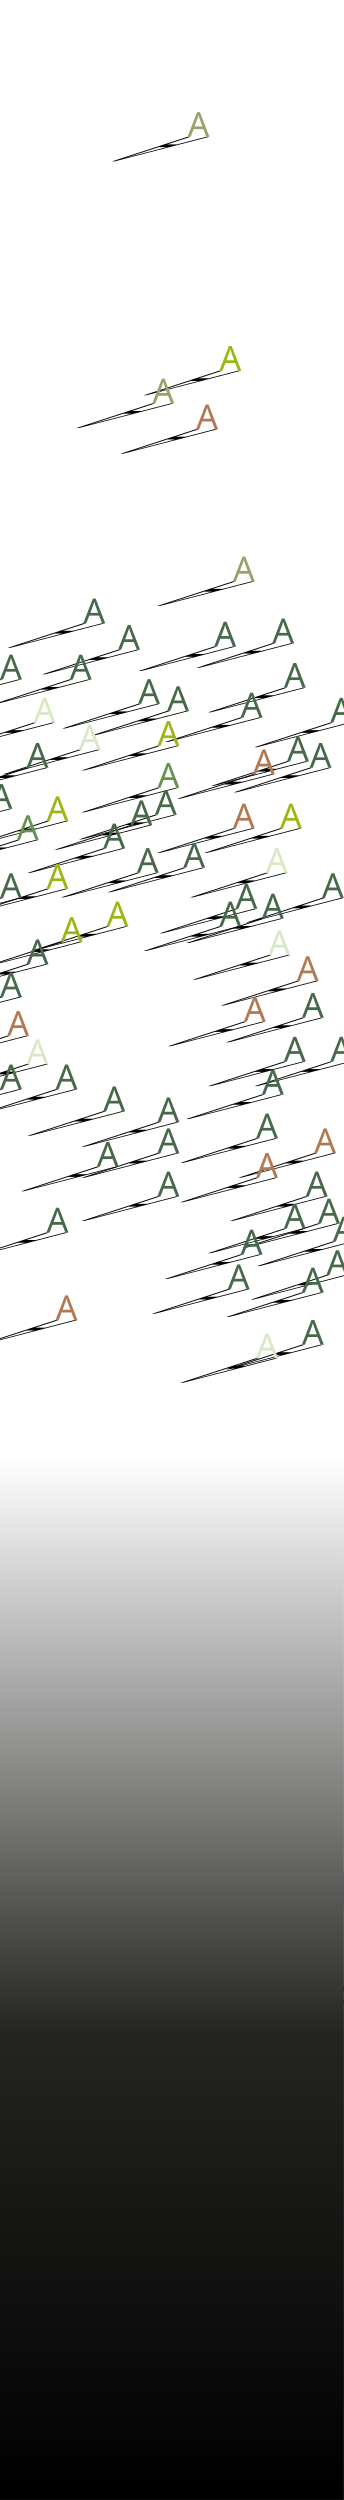
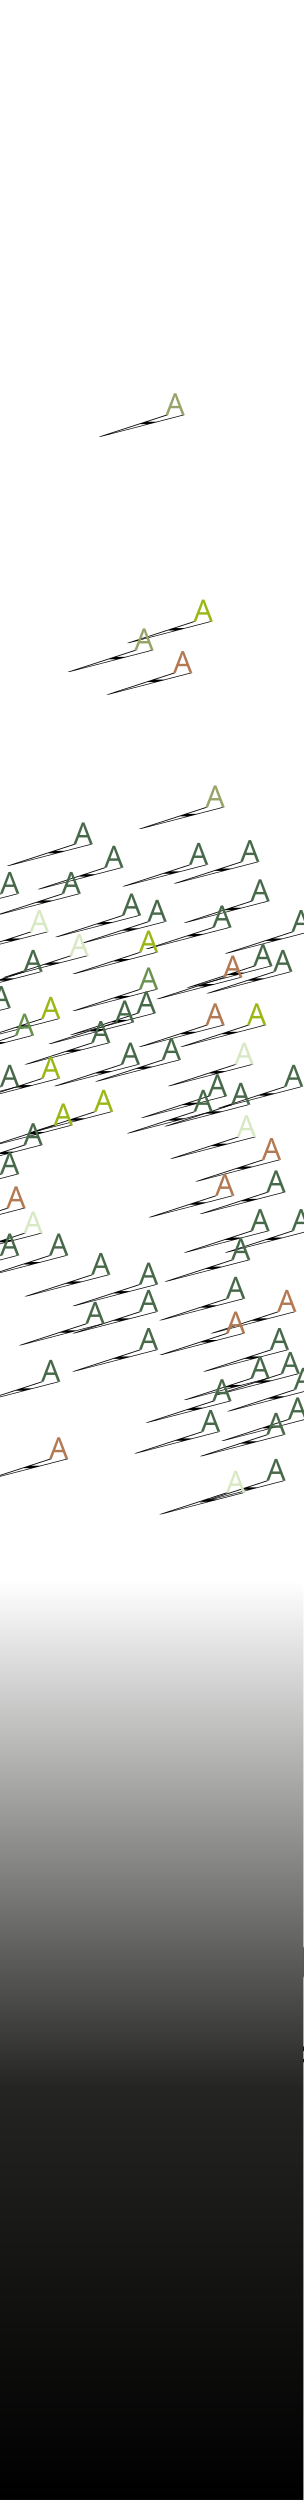
- <svg xmlns="http://www.w3.org/2000/svg" version="1.1" id="MAMAN" x="0px" y="0px" viewBox="0 0 800 5815.2" style="enable-background:new 0 0 800 5815.2;" xml:space="preserve">
+ <svg xmlns="http://www.w3.org/2000/svg" version="1.1" id="MAMAN" x="0px" y="0px" viewBox="0 0 800 6591.2" style="enable-background:new 0 0 800 6591.2;" xml:space="preserve">
  <style type="text/css">
	.st0{font-family:'Menlo-Regular';}
	.st1{font-size:1251.907px;}
	.st2{fill:#555760;}
	.st3{font-size:345.878px;}
	.st4{fill:#8288A0;}
	.st5{fill:#A8A8A8;}
	.st6{font-size:288.444px;}
	.st7{fill:#97A469;}
	.st8{font-size:80px;}
	.st9{fill:#99B815;}
	.st10{fill:#B27953;}
- 	.st11{fill:#D8E8C3;}
- 	.st12{fill:#68934F;}
- 	.st13{fill:#476949;}
- 	.st14{fill:url(#XMLID_2_);}
+ 	.st11{fill:#476949;}
+ 	.st12{fill:#D8E8C3;}
+ 	.st13{fill:#68934F;}
+ 	.st14{fill:url(#mooordor_1_);}
</style>
  <g id="MONTAGNES_OMBRE_GAUCHE">
-     <text id="OMG_5_" transform="matrix(0.2774 0 0.9608 -0.2774 399.9716 4318.877)" class="st0 st1">M</text>
-     <text id="OMG_2_" transform="matrix(0.2774 0 0.9608 -0.2774 183.1586 4266.902)" class="st0 st1">M</text>
-     <text id="OMG_4_" transform="matrix(0.2774 0 0.9608 -0.2774 61.6643 4722.94)" class="st0 st1">M</text>
-     <text id="OMG_3_" transform="matrix(0.2774 0 0.9608 -0.2774 -72.0933 4401.916)" class="st0 st1">M</text>
-     <text id="OMG_1_" transform="matrix(0.2774 0 0.9608 -0.2774 498.1413 4518.912)" class="st0 st1">M</text>
-     <text id="OMG" transform="matrix(0.2774 0 0.9608 -0.2774 720.1309 4602.936)" class="st0 st1">M</text>
+     <text id="OMG1" transform="matrix(0.2774 0 0.9608 -0.2774 183.1586 5042.902)" class="st0 st1">M</text>
+     <text id="OMG2" transform="matrix(0.2774 0 0.9608 -0.2774 399.9716 5094.877)" class="st0 st1">M</text>
+     <text id="OMG3" transform="matrix(0.2774 0 0.9608 -0.2774 -72.0933 5177.916)" class="st0 st1">M</text>
+     <text id="OMG4" transform="matrix(0.2774 0 0.9608 -0.2774 498.1413 5294.912)" class="st0 st1">M</text>
+     <text id="OMG5" transform="matrix(0.2774 0 0.9608 -0.2774 720.1309 5378.936)" class="st0 st1">M</text>
+     <text id="OMG6" transform="matrix(0.2774 0 0.9608 -0.2774 61.6643 5498.94)" class="st0 st1">M</text>
  </g>
  <g id="MONTAGNES_TOUTES">
-     <text id="XMLID_158_" transform="matrix(1 0 0 1 61.6926 4722.942)" class="st2 st0 st3">M</text>
-     <text id="XMLID_134_" transform="matrix(1 0 0 1 399.9998 4318.88)" class="st4 st0 st3">M</text>
-     <text id="XMLID_170_" transform="matrix(1 0 0 1 183.1869 4266.905)" class="st2 st0 st3">M</text>
-     <text id="XMLID_143_" transform="matrix(1 0 0 1 -72.065 4401.918)" class="st5 st0 st3">M</text>
-     <text id="XMLID_164_" transform="matrix(1 0 0 1 720.1592 4602.939)" class="st2 st0 st3">M</text>
-     <text id="XMLID_149_" transform="matrix(1 0 0 1 498.1696 4518.915)" class="st5 st0 st3">M</text>
+     <text id="M1_1_" transform="matrix(1 0 0 1 183.1869 5042.905)" class="st2 st0 st3">M</text>
+     <text id="M2" transform="matrix(1 0 0 1 399.9998 5094.88)" class="st4 st0 st3">M</text>
+     <text id="M3" transform="matrix(1 0 0 1 -72.065 5177.918)" class="st5 st0 st3">M</text>
+     <text id="M4" transform="matrix(1 0 0 1 498.1696 5294.915)" class="st5 st0 st3">M</text>
+     <text id="M5" transform="matrix(1 0 0 1 720.1592 5378.939)" class="st2 st0 st3">M</text>
+     <text id="M6" transform="matrix(1 0 0 1 61.6926 5498.942)" class="st2 st0 st3">M</text>
  </g>
  <g id="ARBRES_OMBRE_GAUCHE">
-     <text id="Gauche_1_" transform="matrix(0.2774 0 0.9608 -0.2774 436.1614 318.1234)" class="st0 st6">A</text>
-     <text id="Gauche_2_" transform="matrix(0.2774 0 0.9608 -0.2774 510.1614 862.1234)" class="st0 st6">A</text>
-     <text id="Gauche_3_" transform="matrix(0.2774 0 0.9608 -0.2774 354.1614 938.1234)" class="st0 st6">A</text>
-     <text id="Gauche_4_" transform="matrix(0.2774 0 0.9608 -0.2774 456.1613 998.1234)" class="st0 st6">A</text>
-     <text id="Gauche_6_" transform="matrix(0.2774 0 0.9608 -0.2774 193.6687 1449.621)" class="st0 st6">A</text>
-     <text id="Gauche_7_" transform="matrix(0.2774 0 0.9608 -0.2774 274.6646 1511.118)" class="st0 st6">A</text>
-     <text id="Gauche_8_" transform="matrix(0.2774 0 0.9608 -0.2774 162.1703 1580.115)" class="st0 st6">A</text>
-     <text id="Gauche_9_" transform="matrix(0.2774 0 0.9608 -0.2774 321.1623 1637.112)" class="st0 st6">A</text>
-     <text id="Gauche_10_" transform="matrix(0.2774 0 0.9608 -0.2774 498.1535 1503.619)" class="st0 st6">A</text>
-     <text id="Gauche_11_" transform="matrix(0.2774 0 0.9608 -0.2774 541.6513 1352.126)" class="st0 st6">A</text>
-     <text id="Gauche_12_" transform="matrix(0.2774 0 0.9608 -0.2774 559.6504 1668.61)" class="st0 st6">A</text>
-     <text id="Gauche_13_" transform="matrix(0.2774 0 0.9608 -0.2774 660.1454 1599.614)" class="st0 st6">A</text>
-     <text id="Gauche_14_" transform="matrix(0.2774 0 0.9608 -0.2774 633.1467 1496.119)" class="st0 st6">A</text>
-     <text id="Gauche_15_" transform="matrix(0.2774 0 0.9608 -0.2774 388.6589 1653.611)" class="st0 st6">A</text>
-     <text id="Gauche_16_" transform="matrix(0.2774 0 0.9608 -0.2774 78.1745 1680.61)" class="st0 st6">A</text>
-     <text id="Gauche_17_" transform="matrix(0.2774 0 0.9608 -0.2774 -1.632369e-02 1580.115)" class="st0 st6">A</text>
-     <text id="Gauche_18_" transform="matrix(0.2774 0 0.9608 -0.2774 588.1497 1800.619)" class="st0 st6">A</text>
-     <text id="Gauche_19_" transform="matrix(0.2774 0 0.9608 -0.2774 366.1608 1734.622)" class="st0 st6">A</text>
-     <text id="Gauche_20_" transform="matrix(0.2774 0 0.9608 -0.2774 768.1407 1680.61)" class="st0 st6">A</text>
-     <text id="Gauche_21_" transform="matrix(0.2774 0 0.9608 -0.2774 720.1431 1785.62)" class="st0 st6">A</text>
-     <text id="Gauche_22_" transform="matrix(0.2774 0 0.9608 -0.2774 667.6458 1770.62)" class="st0 st6">A</text>
-     <text id="Gauche_23_" transform="matrix(0.2774 0 0.9608 -0.2774 183.1707 1743.63)" class="st0 st6">A</text>
-     <text id="Gauche_24_" transform="matrix(0.2774 0 0.9608 -0.2774 61.6768 1785.62)" class="st0 st6">A</text>
-     <text id="Gauche_25_" transform="matrix(0.2774 0 0.9608 -0.2774 366.1606 1832.118)" class="st0 st6">A</text>
-     <text id="Gauche_26_" transform="matrix(0.2774 0 0.9608 -0.2774 303.1614 1919.123)" class="st0 st6">A</text>
-     <text id="Gauche_27_" transform="matrix(0.2774 0 0.9608 -0.2774 360.1614 1895.123)" class="st0 st6">A</text>
-     <text id="Gauche_29_" transform="matrix(0.2774 0 0.9608 -0.2774 240.1614 1973.123)" class="st0 st6">A</text>
-     <text id="Gauche_30_" transform="matrix(0.2774 0 0.9608 -0.2774 651.1532 1926.624)" class="st0 st6">A</text>
-     <text id="Gauche_33_" transform="matrix(0.2774 0 0.9608 -0.2774 39.1592 1953.624)" class="st0 st6">A</text>
-     <text id="Gauche_36_" transform="matrix(0.2774 0 0.9608 -0.2774 541.6512 1926.624)" class="st0 st6">A</text>
-     <text id="Gauche_28_" transform="matrix(0.2774 0 0.9608 -0.2774 426.1614 2018.123)" class="st0 st6">A</text>
-     <text id="Gauche_31_" transform="matrix(0.2774 0 0.9608 -0.2774 318.1614 2030.123)" class="st0 st6">A</text>
-     <text id="Gauche_32_" transform="matrix(0.2774 0 0.9608 -0.2774 -1.647627e-02 2088.622)" class="st0 st6">A</text>
-     <text id="Gauche_34_" transform="matrix(0.2774 0 0.9608 -0.2774 510.1614 2154.619)" class="st0 st6">A</text>
-     <text id="Gauche_35_" transform="matrix(0.2774 0 0.9608 -0.2774 618.1542 2030.123)" class="st0 st6">A</text>
-     <text id="Gauche_37_" transform="matrix(0.2774 0 0.9608 -0.2774 141.162 2190.615)" class="st0 st6">A</text>
-     <text id="Gauche_38_" transform="matrix(0.2774 0 0.9608 -0.2774 624.1539 2221.619)" class="st0 st6">A</text>
-     <text id="Gauche_39_" transform="matrix(0.2774 0 0.9608 -0.2774 690.1506 2281.616)" class="st0 st6">A</text>
-     <text id="Gauche_40_" transform="matrix(0.2774 0 0.9608 -0.2774 702.15 2367.112)" class="st0 st6">A</text>
-     <text id="Gauche_41_" transform="matrix(0.2774 0 0.9608 -0.2774 660.1453 2469.107)" class="st0 st6">A</text>
-     <text id="Gauche_42_" transform="matrix(0.2774 0 0.9608 -0.2774 609.1543 2545.603)" class="st0 st6">A</text>
-     <text id="Gauche_43_" transform="matrix(0.2774 0 0.9608 -0.2774 240.1609 2584.61)" class="st0 st6">A</text>
-     <text id="Gauche_44_" transform="matrix(0.2774 0 0.9608 -0.2774 61.6767 2242.627)" class="st0 st6">A</text>
-     <text id="Gauche_45_" transform="matrix(0.2774 0 0.9608 -0.2774 -1.665938e-02 2319.123)" class="st0 st6">A</text>
-     <text id="Gauche_46_" transform="matrix(0.2774 0 0.9608 -0.2774 16.6839 2409.119)" class="st0 st6">A</text>
-     <text id="Gauche_47_" transform="matrix(0.2774 0 0.9608 -0.2774 61.6765 2475.115)" class="st0 st6">A</text>
-     <text id="Gauche_48_" transform="matrix(0.2774 0 0.9608 -0.2774 129.1783 2533.612)" class="st0 st6">A</text>
-     <text id="Gauche_49_" transform="matrix(0.2774 0 0.9608 -0.2774 247.6724 2154.619)" class="st0 st6">A</text>
-     <text id="Gauche_50_" transform="matrix(0.2774 0 0.9608 -0.2774 609.1544 2136.132)" class="st0 st6">A</text>
-     <text id="Gauche_51_" transform="matrix(0.2774 0 0.9608 -0.2774 108.1794 2067.136)" class="st0 st6">A</text>
-     <text id="Gauche_52_" transform="matrix(0.2774 0 0.9608 -0.2774 108.1793 1909.624)" class="st0 st6">A</text>
-     <text id="Gauche_53_" transform="matrix(0.2774 0 0.9608 -0.2774 366.1607 2610.109)" class="st0 st6">A</text>
-     <text id="Gauche_54_" transform="matrix(0.2774 0 0.9608 -0.2774 547.6508 2113.634)" class="st0 st6">A</text>
-     <text id="Gauche_55_" transform="matrix(0.2774 0 0.9608 -0.2774 -1.635420e-02 2533.612)" class="st0 st6">A</text>
-     <text id="Gauche_56_" transform="matrix(0.2774 0 0.9608 -0.2774 567.1581 2376.12)" class="st0 st6">A</text>
-     <text id="Gauche_57_" transform="matrix(0.2774 0 0.9608 -0.2774 768.1405 2469.106)" class="st0 st6">A</text>
-     <text id="Gauche_58_" transform="matrix(0.2774 0 0.9608 -0.2774 748.65 2088.622)" class="st0 st6">A</text>
-     <text id="Gauche_59_" transform="matrix(0.2774 0 0.9608 -0.2774 -22.3127 1881.124)" class="st0 st6">A</text>
-     <text id="Gauche_60_" transform="matrix(0.2774 0 0.9608 -0.2774 595.6525 2739.122)" class="st0 st6">A</text>
-     <text id="Gauche_61_" transform="matrix(0.2774 0 0.9608 -0.2774 225.171 2713.623)" class="st0 st6">A</text>
-     <text id="Gauche_62_" transform="matrix(0.2774 0 0.9608 -0.2774 108.1791 2866.615)" class="st0 st6">A</text>
-     <text id="Gauche_63_" transform="matrix(0.2774 0 0.9608 -0.2774 595.6524 2647.626)" class="st0 st6">A</text>
-     <text id="Gauche_64_" transform="matrix(0.2774 0 0.9608 -0.2774 366.1607 2682.125)" class="st0 st6">A</text>
-     <text id="Gauche_65_" transform="matrix(0.2774 0 0.9608 -0.2774 559.6502 2917.613)" class="st0 st6">A</text>
-     <text id="Gauche_66_" transform="matrix(0.2774 0 0.9608 -0.2774 366.1607 2782.624)" class="st0 st6">A</text>
-     <text id="Gauche_67_" transform="matrix(0.2774 0 0.9608 -0.2774 711.1491 2782.624)" class="st0 st6">A</text>
-     <text id="Gauche_68_" transform="matrix(0.2774 0 0.9608 -0.2774 774.1459 2887.619)" class="st0 st6">A</text>
-     <text id="Gauche_69_" transform="matrix(0.2774 0 0.9608 -0.2774 730.6481 2682.124)" class="st0 st6">A</text>
-     <text id="Gauche_70_" transform="matrix(0.2774 0 0.9608 -0.2774 702.1498 3006.113)" class="st0 st6">A</text>
-     <text id="Gauche_71_" transform="matrix(0.2774 0 0.9608 -0.2774 660.1451 2857.621)" class="st0 st6">A</text>
-     <text id="Gauche_72_" transform="matrix(0.2774 0 0.9608 -0.2774 739.6476 2845.621)" class="st0 st6">A</text>
-     <text id="Gauche_73_" transform="matrix(0.2774 0 0.9608 -0.2774 759.1467 2965.615)" class="st0 st6">A</text>
-     <text id="Gauche_74_" transform="matrix(0.2774 0 0.9608 -0.2774 529.6517 2998.613)" class="st0 st6">A</text>
-     <text id="Gauche_75_" transform="matrix(0.2774 0 0.9608 -0.2774 595.6524 3159.109)" class="st0 st6">A</text>
-     <text id="Gauche_76_" transform="matrix(0.2774 0 0.9608 -0.2774 702.1499 3127.61)" class="st0 st6">A</text>
-     <text id="Gauche_77_" transform="matrix(0.2774 0 0.9608 -0.2774 129.1783 3070.615)" class="st0 st6">A</text>
+     <text id="G1" transform="matrix(0.2774 0 0.9608 -0.2774 436.1614 1094.123)" class="st0 st6">A</text>
+     <text id="G2" transform="matrix(0.2774 0 0.9608 -0.2774 510.1614 1638.123)" class="st0 st6">A</text>
+     <text id="G3" transform="matrix(0.2774 0 0.9608 -0.2774 354.1614 1714.123)" class="st0 st6">A</text>
+     <text id="G4" transform="matrix(0.2774 0 0.9608 -0.2774 456.1613 1774.123)" class="st0 st6">A</text>
+     <text id="G5" transform="matrix(0.2774 0 0.9608 -0.2774 541.6513 2128.126)" class="st0 st6">A</text>
+     <text id="G6" transform="matrix(0.2774 0 0.9608 -0.2774 193.6687 2225.621)" class="st0 st6">A</text>
+     <text id="G7" transform="matrix(0.2774 0 0.9608 -0.2774 633.1467 2272.119)" class="st0 st6">A</text>
+     <text id="G8" transform="matrix(0.2774 0 0.9608 -0.2774 498.1535 2279.618)" class="st0 st6">A</text>
+     <text id="G9" transform="matrix(0.2774 0 0.9608 -0.2774 274.6646 2287.118)" class="st0 st6">A</text>
+     <text id="G10" transform="matrix(0.2774 0 0.9608 -0.2774 162.1703 2356.115)" class="st0 st6">A</text>
+     <text id="G11" transform="matrix(0.2774 0 0.9608 -0.2774 -1.632369e-02 2356.115)" class="st0 st6">A</text>
+     <text id="G12" transform="matrix(0.2774 0 0.9608 -0.2774 660.1454 2375.614)" class="st0 st6">A</text>
+     <text id="G13" transform="matrix(0.2774 0 0.9608 -0.2774 321.1623 2413.112)" class="st0 st6">A</text>
+     <text id="G14" transform="matrix(0.2774 0 0.9608 -0.2774 388.6589 2429.611)" class="st0 st6">A</text>
+     <text id="G15" transform="matrix(0.2774 0 0.9608 -0.2774 559.6504 2444.61)" class="st0 st6">A</text>
+     <text id="G16" transform="matrix(0.2774 0 0.9608 -0.2774 78.1745 2456.61)" class="st0 st6">A</text>
+     <text id="G17" transform="matrix(0.2774 0 0.9608 -0.2774 768.1407 2456.61)" class="st0 st6">A</text>
+     <text id="G18" transform="matrix(0.2774 0 0.9608 -0.2774 366.1608 2510.622)" class="st0 st6">A</text>
+     <text id="G19" transform="matrix(0.2774 0 0.9608 -0.2774 183.1707 2519.63)" class="st0 st6">A</text>
+     <text id="G20" transform="matrix(0.2774 0 0.9608 -0.2774 667.6458 2546.62)" class="st0 st6">A</text>
+     <text id="G21" transform="matrix(0.2774 0 0.9608 -0.2774 61.6768 2561.62)" class="st0 st6">A</text>
+     <text id="G22" transform="matrix(0.2774 0 0.9608 -0.2774 720.1431 2561.62)" class="st0 st6">A</text>
+     <text id="G23" transform="matrix(0.2774 0 0.9608 -0.2774 588.1497 2576.619)" class="st0 st6">A</text>
+     <text id="G24" transform="matrix(0.2774 0 0.9608 -0.2774 366.1606 2608.118)" class="st0 st6">A</text>
+     <text id="G25" transform="matrix(0.2774 0 0.9608 -0.2774 -22.3127 2657.124)" class="st0 st6">A</text>
+     <text id="G26" transform="matrix(0.2774 0 0.9608 -0.2774 108.1793 2685.624)" class="st0 st6">A</text>
+     <text id="G27" transform="matrix(0.2774 0 0.9608 -0.2774 360.1614 2671.123)" class="st0 st6">A</text>
+     <text id="G28" transform="matrix(0.2774 0 0.9608 -0.2774 303.1614 2695.123)" class="st0 st6">A</text>
+     <text id="G29" transform="matrix(0.2774 0 0.9608 -0.2774 541.6512 2702.624)" class="st0 st6">A</text>
+     <text id="G30" transform="matrix(0.2774 0 0.9608 -0.2774 651.1532 2702.624)" class="st0 st6">A</text>
+     <text id="G31" transform="matrix(0.2774 0 0.9608 -0.2774 39.1592 2729.624)" class="st0 st6">A</text>
+     <text id="G32" transform="matrix(0.2774 0 0.9608 -0.2774 240.1614 2749.123)" class="st0 st6">A</text>
+     <text id="G33" transform="matrix(0.2774 0 0.9608 -0.2774 426.1614 2794.123)" class="st0 st6">A</text>
+     <text id="G34" transform="matrix(0.2774 0 0.9608 -0.2774 318.1614 2806.123)" class="st0 st6">A</text>
+     <text id="G35" transform="matrix(0.2774 0 0.9608 -0.2774 618.1542 2806.123)" class="st0 st6">A</text>
+     <text id="G36" transform="matrix(0.2774 0 0.9608 -0.2774 108.1794 2843.136)" class="st0 st6">A</text>
+     <text id="G37" transform="matrix(0.2774 0 0.9608 -0.2774 -1.647627e-02 2864.622)" class="st0 st6">A</text>
+     <text id="G38" transform="matrix(0.2774 0 0.9608 -0.2774 547.6508 2889.634)" class="st0 st6">A</text>
+     <text id="G39" transform="matrix(0.2774 0 0.9608 -0.2774 609.1544 2912.132)" class="st0 st6">A</text>
+     <text id="G40" transform="matrix(0.2774 0 0.9608 -0.2774 748.65 2864.622)" class="st0 st6">A</text>
+     <text id="G41" transform="matrix(0.2774 0 0.9608 -0.2774 247.6724 2930.619)" class="st0 st6">A</text>
+     <text id="G42" transform="matrix(0.2774 0 0.9608 -0.2774 510.1614 2930.619)" class="st0 st6">A</text>
+     <text id="G43" transform="matrix(0.2774 0 0.9608 -0.2774 141.162 2966.615)" class="st0 st6">A</text>
+     <text id="G44" transform="matrix(0.2774 0 0.9608 -0.2774 624.1539 2997.619)" class="st0 st6">A</text>
+     <text id="G45" transform="matrix(0.2774 0 0.9608 -0.2774 61.6767 3018.627)" class="st0 st6">A</text>
+     <text id="G46" transform="matrix(0.2774 0 0.9608 -0.2774 690.1506 3057.616)" class="st0 st6">A</text>
+     <text id="G47" transform="matrix(0.2774 0 0.9608 -0.2774 -1.665938e-02 3095.123)" class="st0 st6">A</text>
+     <text id="G48" transform="matrix(0.2774 0 0.9608 -0.2774 702.15 3143.112)" class="st0 st6">A</text>
+     <text id="G49" transform="matrix(0.2774 0 0.9608 -0.2774 567.1581 3152.12)" class="st0 st6">A</text>
+     <text id="G50" transform="matrix(0.2774 0 0.9608 -0.2774 16.6839 3185.119)" class="st0 st6">A</text>
+     <text id="G51" transform="matrix(0.2774 0 0.9608 -0.2774 660.1453 3245.107)" class="st0 st6">A</text>
+     <text id="G52" transform="matrix(0.2774 0 0.9608 -0.2774 768.1405 3245.106)" class="st0 st6">A</text>
+     <text id="G53" transform="matrix(0.2774 0 0.9608 -0.2774 61.6765 3251.115)" class="st0 st6">A</text>
+     <text id="G54" transform="matrix(0.2774 0 0.9608 -0.2774 -1.635420e-02 3309.612)" class="st0 st6">A</text>
+     <text id="G55" transform="matrix(0.2774 0 0.9608 -0.2774 129.1783 3309.612)" class="st0 st6">A</text>
+     <text id="G56" transform="matrix(0.2774 0 0.9608 -0.2774 609.1543 3321.603)" class="st0 st6">A</text>
+     <text id="G57" transform="matrix(0.2774 0 0.9608 -0.2774 240.1609 3360.61)" class="st0 st6">A</text>
+     <text id="G58" transform="matrix(0.2774 0 0.9608 -0.2774 366.1607 3386.109)" class="st0 st6">A</text>
+     <text id="G59" transform="matrix(0.2774 0 0.9608 -0.2774 595.6524 3423.626)" class="st0 st6">A</text>
+     <text id="G60" transform="matrix(0.2774 0 0.9608 -0.2774 366.1607 3458.125)" class="st0 st6">A</text>
+     <text id="G61" transform="matrix(0.2774 0 0.9608 -0.2774 730.6481 3458.124)" class="st0 st6">A</text>
+     <text id="G62" transform="matrix(0.2774 0 0.9608 -0.2774 225.171 3489.623)" class="st0 st6">A</text>
+     <text id="G63" transform="matrix(0.2774 0 0.9608 -0.2774 595.6525 3515.122)" class="st0 st6">A</text>
+     <text id="G64" transform="matrix(0.2774 0 0.9608 -0.2774 366.1607 3558.624)" class="st0 st6">A</text>
+     <text id="G65" transform="matrix(0.2774 0 0.9608 -0.2774 711.1491 3558.624)" class="st0 st6">A</text>
+     <text id="G66" transform="matrix(0.2774 0 0.9608 -0.2774 739.6476 3621.621)" class="st0 st6">A</text>
+     <text id="G67" transform="matrix(0.2774 0 0.9608 -0.2774 660.1451 3633.621)" class="st0 st6">A</text>
+     <text id="G68" transform="matrix(0.2774 0 0.9608 -0.2774 108.1791 3642.615)" class="st0 st6">A</text>
+     <text id="G69" transform="matrix(0.2774 0 0.9608 -0.2774 774.1459 3663.619)" class="st0 st6">A</text>
+     <text id="G70" transform="matrix(0.2774 0 0.9608 -0.2774 559.6502 3693.613)" class="st0 st6">A</text>
+     <text id="G71" transform="matrix(0.2774 0 0.9608 -0.2774 759.1467 3741.615)" class="st0 st6">A</text>
+     <text id="G72" transform="matrix(0.2774 0 0.9608 -0.2774 529.6517 3774.613)" class="st0 st6">A</text>
+     <text id="G73" transform="matrix(0.2774 0 0.9608 -0.2774 702.1498 3782.113)" class="st0 st6">A</text>
+     <text id="G74" transform="matrix(0.2774 0 0.9608 -0.2774 129.1783 3846.615)" class="st0 st6">A</text>
+     <text id="G75" transform="matrix(0.2774 0 0.9608 -0.2774 702.1499 3903.61)" class="st0 st6">A</text>
+     <text id="G76" transform="matrix(0.2774 0 0.9608 -0.2774 595.6524 3935.109)" class="st0 st6">A</text>
  </g>
  <g id="ARBRES_TOUS">
-     <text id="XMLID_15_" transform="matrix(1 0 0 1 436.1777 318.125)" class="st7 st0 st8">A</text>
-     <text id="XMLID_16_" transform="matrix(1 0 0 1 510.1777 862.125)" class="st9 st0 st8">A</text>
-     <text id="XMLID_17_" transform="matrix(1 0 0 1 354.1777 938.125)" class="st7 st0 st8">A</text>
-     <text id="XMLID_18_" transform="matrix(1 0 0 1 456.1776 998.125)" class="st10 st0 st8">A</text>
-     <text id="XMLID_30_" transform="matrix(1 0 0 1 78.1908 1680.611)" class="st11 st0 st8">A</text>
-     <text id="XMLID_39_" transform="matrix(1 0 0 1 366.1769 1832.12)" class="st12 st0 st8">A</text>
-     <text id="XMLID_20_" transform="matrix(1 0 0 1 193.685 1449.623)" class="st13 st0 st8">A</text>
-     <text id="XMLID_24_" transform="matrix(1 0 0 1 498.1697 1503.62)" class="st13 st0 st8">A</text>
-     <text id="XMLID_25_" transform="matrix(1 0 0 1 541.6676 1352.128)" class="st7 st0 st8">A</text>
-     <text id="XMLID_21_" transform="matrix(1 0 0 1 274.6809 1511.12)" class="st13 st0 st8">A</text>
-     <text id="XMLID_28_" transform="matrix(1 0 0 1 633.163 1496.12)" class="st13 st0 st8">A</text>
-     <text id="XMLID_22_" transform="matrix(1 0 0 1 162.1866 1580.116)" class="st13 st0 st8">A</text>
-     <text id="XMLID_27_" transform="matrix(1 0 0 1 660.1616 1599.615)" class="st13 st0 st8">A</text>
-     <text id="XMLID_31_" transform="matrix(1 0 0 1 -3.051758e-05 1580.116)" class="st13 st0 st8">A</text>
-     <text id="XMLID_34_" transform="matrix(1 0 0 1 768.157 1680.611)" class="st13 st0 st8">A</text>
-     <text id="XMLID_26_" transform="matrix(1 0 0 1 559.6667 1668.612)" class="st13 st0 st8">A</text>
-     <text id="XMLID_29_" transform="matrix(1 0 0 1 388.6752 1653.613)" class="st13 st0 st8">A</text>
-     <text id="XMLID_23_" transform="matrix(1 0 0 1 321.1786 1637.113)" class="st13 st0 st8">A</text>
-     <text id="XMLID_37_" transform="matrix(1 0 0 1 183.187 1743.632)" class="st11 st0 st8">A</text>
-     <text id="XMLID_32_" transform="matrix(1 0 0 1 588.166 1800.62)" class="st10 st0 st8">A</text>
-     <text id="XMLID_33_" transform="matrix(1 0 0 1 366.1771 1734.624)" class="st9 st0 st8">A</text>
-     <text id="XMLID_35_" transform="matrix(1 0 0 1 720.1594 1785.621)" class="st13 st0 st8">A</text>
-     <text id="XMLID_36_" transform="matrix(1 0 0 1 667.662 1770.622)" class="st13 st0 st8">A</text>
-     <text id="XMLID_38_" transform="matrix(1 0 0 1 61.6931 1785.621)" class="st13 st0 st8">A</text>
-     <text id="XMLID_40_" transform="matrix(1 0 0 1 303.1777 1919.125)" class="st13 st0 st8">A</text>
-     <text id="XMLID_41_" transform="matrix(1 0 0 1 360.1777 1895.125)" class="st13 st0 st8">A</text>
-     <text id="XMLID_42_" transform="matrix(1 0 0 1 426.1777 2018.125)" class="st13 st0 st8">A</text>
-     <text id="XMLID_43_" transform="matrix(1 0 0 1 240.1777 1973.125)" class="st13 st0 st8">A</text>
-     <text id="XMLID_44_" transform="matrix(1 0 0 1 651.1694 1926.626)" class="st9 st0 st8">A</text>
-     <text id="XMLID_45_" transform="matrix(1 0 0 1 318.1777 2030.125)" class="st13 st0 st8">A</text>
-     <text id="XMLID_46_" transform="matrix(1 0 0 1 -1.831055e-04 2088.624)" class="st13 st0 st8">A</text>
-     <text id="XMLID_47_" transform="matrix(1 0 0 1 39.1755 1953.626)" class="st12 st0 st8">A</text>
-     <text id="XMLID_48_" transform="matrix(1 0 0 1 510.1777 2154.621)" class="st13 st0 st8">A</text>
-     <text id="XMLID_77_" transform="matrix(1 0 0 1 247.6887 2154.621)" class="st9 st0 st8">A</text>
-     <text id="XMLID_79_" transform="matrix(1 0 0 1 609.1707 2136.134)" class="st13 st0 st8">A</text>
-     <text id="XMLID_81_" transform="matrix(1 0 0 1 108.1957 2067.137)" class="st9 st0 st8">A</text>
-     <text id="XMLID_87_" transform="matrix(1 0 0 1 547.6671 2113.635)" class="st13 st0 st8">A</text>
-     <text id="XMLID_95_" transform="matrix(1 0 0 1 748.6664 2088.624)" class="st13 st0 st8">A</text>
-     <text id="XMLID_49_" transform="matrix(1 0 0 1 618.1705 2030.125)" class="st11 st0 st8">A</text>
-     <text id="XMLID_50_" transform="matrix(1 0 0 1 541.6675 1926.626)" class="st10 st0 st8">A</text>
-     <text id="XMLID_51_" transform="matrix(1 0 0 1 141.1783 2190.616)" class="st9 st0 st8">A</text>
-     <text id="XMLID_97_" transform="matrix(1 0 0 1 -22.2964 1881.126)" class="st13 st0 st8">A</text>
-     <text id="XMLID_83_" transform="matrix(1 0 0 1 108.1956 1909.626)" class="st9 st0 st8">A</text>
-     <text id="XMLID_55_" transform="matrix(1 0 0 1 624.1702 2221.621)" class="st11 st0 st8">A</text>
-     <text id="XMLID_57_" transform="matrix(1 0 0 1 690.1669 2281.618)" class="st10 st0 st8">A</text>
-     <text id="XMLID_59_" transform="matrix(1 0 0 1 702.1663 2367.113)" class="st13 st0 st8">A</text>
-     <text id="XMLID_61_" transform="matrix(1 0 0 1 660.1616 2469.108)" class="st13 st0 st8">A</text>
-     <text id="XMLID_63_" transform="matrix(1 0 0 1 609.1705 2545.605)" class="st13 st0 st8">A</text>
-     <text id="XMLID_65_" transform="matrix(1 0 0 1 240.1772 2584.612)" class="st13 st0 st8">A</text>
-     <text id="XMLID_67_" transform="matrix(1 0 0 1 61.693 2242.629)" class="st13 st0 st8">A</text>
-     <text id="XMLID_69_" transform="matrix(1 0 0 1 -3.662109e-04 2319.125)" class="st13 st0 st8">A</text>
-     <text id="XMLID_71_" transform="matrix(1 0 0 1 16.7002 2409.12)" class="st10 st0 st8">A</text>
-     <text id="XMLID_73_" transform="matrix(1 0 0 1 61.6928 2475.117)" class="st11 st0 st8">A</text>
-     <text id="XMLID_75_" transform="matrix(1 0 0 1 129.1946 2533.614)" class="st13 st0 st8">A</text>
-     <text id="XMLID_85_" transform="matrix(1 0 0 1 366.177 2610.11)" class="st13 st0 st8">A</text>
-     <text id="XMLID_89_" transform="matrix(1 0 0 1 -6.103516e-05 2533.613)" class="st13 st0 st8">A</text>
-     <text id="XMLID_91_" transform="matrix(1 0 0 1 567.1744 2376.122)" class="st10 st0 st8">A</text>
-     <text id="XMLID_93_" transform="matrix(1 0 0 1 768.1568 2469.108)" class="st13 st0 st8">A</text>
-     <text id="XMLID_99_" transform="matrix(1 0 0 1 595.6688 2739.124)" class="st10 st0 st8">A</text>
-     <text id="XMLID_101_" transform="matrix(1 0 0 1 225.1873 2713.625)" class="st13 st0 st8">A</text>
-     <text id="XMLID_103_" transform="matrix(1 0 0 1 108.1954 2866.617)" class="st13 st0 st8">A</text>
-     <text id="XMLID_105_" transform="matrix(1 0 0 1 595.6687 2647.628)" class="st13 st0 st8">A</text>
-     <text id="XMLID_107_" transform="matrix(1 0 0 1 366.177 2682.126)" class="st13 st0 st8">A</text>
-     <text id="XMLID_111_" transform="matrix(1 0 0 1 366.177 2782.626)" class="st13 st0 st8">A</text>
-     <text id="XMLID_113_" transform="matrix(1 0 0 1 711.1654 2782.626)" class="st13 st0 st8">A</text>
-     <text id="XMLID_117_" transform="matrix(1 0 0 1 730.6644 2682.126)" class="st10 st0 st8">A</text>
-     <text id="XMLID_119_" transform="matrix(1 0 0 1 702.1661 3006.115)" class="st13 st0 st8">A</text>
-     <text id="XMLID_121_" transform="matrix(1 0 0 1 660.1614 2857.622)" class="st13 st0 st8">A</text>
-     <text id="XMLID_123_" transform="matrix(1 0 0 1 739.6639 2845.623)" class="st13 st0 st8">A</text>
-     <text id="XMLID_133_" transform="matrix(1 0 0 1 129.1946 3070.617)" class="st10 st0 st8">A</text>
-     <text id="XMLID_115_" transform="matrix(1 0 0 1 774.1622 2887.621)" class="st13 st0 st8">A</text>
-     <text id="XMLID_109_" transform="matrix(1 0 0 1 559.6665 2917.615)" class="st13 st0 st8">A</text>
-     <text id="XMLID_125_" transform="matrix(1 0 0 1 759.163 2965.617)" class="st13 st0 st8">A</text>
-     <text id="XMLID_127_" transform="matrix(1 0 0 1 529.668 2998.615)" class="st13 st0 st8">A</text>
-     <text id="XMLID_129_" transform="matrix(1 0 0 1 595.6687 3159.11)" class="st11 st0 st8">A</text>
-     <text id="XMLID_131_" transform="matrix(1 0 0 1 702.1662 3127.612)" class="st13 st0 st8">A</text>
+     <text id="A1" transform="matrix(1 0 0 1 436.1777 1094.125)" class="st7 st0 st8">A</text>
+     <text id="A2" transform="matrix(1 0 0 1 510.1777 1638.125)" class="st9 st0 st8">A</text>
+     <text id="A3" transform="matrix(1 0 0 1 354.1777 1714.125)" class="st7 st0 st8">A</text>
+     <text id="A4" transform="matrix(1 0 0 1 456.1776 1774.125)" class="st10 st0 st8">A</text>
+     <text id="A5" transform="matrix(1 0 0 1 541.6676 2128.128)" class="st7 st0 st8">A</text>
+     <text id="A6" transform="matrix(1 0 0 1 193.685 2225.623)" class="st11 st0 st8">A</text>
+     <text id="A7" transform="matrix(1 0 0 1 633.163 2272.121)" class="st11 st0 st8">A</text>
+     <text id="A8" transform="matrix(1 0 0 1 498.1697 2279.62)" class="st11 st0 st8">A</text>
+     <text id="A9" transform="matrix(1 0 0 1 274.6809 2287.12)" class="st11 st0 st8">A</text>
+     <text id="A10" transform="matrix(1 0 0 1 162.1866 2356.117)" class="st11 st0 st8">A</text>
+     <text id="A11" transform="matrix(1 0 0 1 -3.051758e-05 2356.117)" class="st11 st0 st8">A</text>
+     <text id="A12" transform="matrix(1 0 0 1 660.1616 2375.615)" class="st11 st0 st8">A</text>
+     <text id="A13" transform="matrix(1 0 0 1 321.1786 2413.113)" class="st11 st0 st8">A</text>
+     <text id="A14" transform="matrix(1 0 0 1 388.6752 2429.613)" class="st11 st0 st8">A</text>
+     <text id="A15" transform="matrix(1 0 0 1 559.6667 2444.612)" class="st11 st0 st8">A</text>
+     <text id="A16" transform="matrix(1 0 0 1 78.1908 2456.611)" class="st12 st0 st8">A</text>
+     <text id="A17" transform="matrix(1 0 0 1 768.157 2456.611)" class="st11 st0 st8">A</text>
+     <text id="A18" transform="matrix(1 0 0 1 366.1771 2510.624)" class="st9 st0 st8">A</text>
+     <text id="A19" transform="matrix(1 0 0 1 183.187 2519.632)" class="st12 st0 st8">A</text>
+     <text id="A20" transform="matrix(1 0 0 1 667.662 2546.622)" class="st11 st0 st8">A</text>
+     <text id="A21" transform="matrix(1 0 0 1 61.6931 2561.621)" class="st11 st0 st8">A</text>
+     <text id="A22" transform="matrix(1 0 0 1 720.1594 2561.621)" class="st11 st0 st8">A</text>
+     <text id="A23" transform="matrix(1 0 0 1 588.166 2576.621)" class="st10 st0 st8">A</text>
+     <text id="A24" transform="matrix(1 0 0 1 366.1769 2608.12)" class="st13 st0 st8">A</text>
+     <text id="A25" transform="matrix(1 0 0 1 -22.2964 2657.126)" class="st11 st0 st8">A</text>
+     <text id="A26" transform="matrix(1 0 0 1 108.1956 2685.626)" class="st9 st0 st8">A</text>
+     <text id="A27" transform="matrix(1 0 0 1 360.1777 2671.125)" class="st11 st0 st8">A</text>
+     <text id="A28" transform="matrix(1 0 0 1 303.1777 2695.125)" class="st11 st0 st8">A</text>
+     <text id="A29" transform="matrix(1 0 0 1 541.6675 2702.626)" class="st10 st0 st8">A</text>
+     <text id="A30" transform="matrix(1 0 0 1 651.1694 2702.626)" class="st9 st0 st8">A</text>
+     <text id="A31" transform="matrix(1 0 0 1 39.1755 2729.626)" class="st13 st0 st8">A</text>
+     <text id="A32" transform="matrix(1 0 0 1 240.1777 2749.125)" class="st11 st0 st8">A</text>
+     <text id="A33" transform="matrix(1 0 0 1 426.1777 2794.125)" class="st11 st0 st8">A</text>
+     <text id="A34" transform="matrix(1 0 0 1 318.1777 2806.125)" class="st11 st0 st8">A</text>
+     <text id="A35" transform="matrix(1 0 0 1 618.1705 2806.125)" class="st12 st0 st8">A</text>
+     <text id="A36" transform="matrix(1 0 0 1 108.1957 2843.137)" class="st9 st0 st8">A</text>
+     <text id="A37" transform="matrix(1 0 0 1 -1.831055e-04 2864.624)" class="st11 st0 st8">A</text>
+     <text id="A38" transform="matrix(1 0 0 1 547.6671 2889.635)" class="st11 st0 st8">A</text>
+     <text id="A39" transform="matrix(1 0 0 1 609.1707 2912.134)" class="st11 st0 st8">A</text>
+     <text id="A40" transform="matrix(1 0 0 1 748.6664 2864.624)" class="st11 st0 st8">A</text>
+     <text id="A41" transform="matrix(1 0 0 1 247.6887 2930.621)" class="st9 st0 st8">A</text>
+     <text id="A42" transform="matrix(1 0 0 1 510.1777 2930.621)" class="st11 st0 st8">A</text>
+     <text id="A43" transform="matrix(1 0 0 1 141.1783 2966.616)" class="st9 st0 st8">A</text>
+     <text id="A44" transform="matrix(1 0 0 1 624.1702 2997.621)" class="st12 st0 st8">A</text>
+     <text id="A45" transform="matrix(1 0 0 1 61.693 3018.629)" class="st11 st0 st8">A</text>
+     <text id="A46" transform="matrix(1 0 0 1 690.1669 3057.618)" class="st10 st0 st8">A</text>
+     <text id="A47" transform="matrix(1 0 0 1 -3.662109e-04 3095.125)" class="st11 st0 st8">A</text>
+     <text id="A48" transform="matrix(1 0 0 1 702.1663 3143.113)" class="st11 st0 st8">A</text>
+     <text id="A49" transform="matrix(1 0 0 1 567.1744 3152.122)" class="st10 st0 st8">A</text>
+     <text id="A50" transform="matrix(1 0 0 1 16.7002 3185.12)" class="st10 st0 st8">A</text>
+     <text id="A51" transform="matrix(1 0 0 1 660.1616 3245.108)" class="st11 st0 st8">A</text>
+     <text id="A52" transform="matrix(1 0 0 1 768.1568 3245.108)" class="st11 st0 st8">A</text>
+     <text id="A53" transform="matrix(1 0 0 1 61.6928 3251.117)" class="st12 st0 st8">A</text>
+     <text id="A54" transform="matrix(1 0 0 1 -6.103516e-05 3309.613)" class="st11 st0 st8">A</text>
+     <text id="A55" transform="matrix(1 0 0 1 129.1946 3309.614)" class="st11 st0 st8">A</text>
+     <text id="A56" transform="matrix(1 0 0 1 609.1705 3321.605)" class="st11 st0 st8">A</text>
+     <text id="A57" transform="matrix(1 0 0 1 240.1772 3360.612)" class="st11 st0 st8">A</text>
+     <text id="A58" transform="matrix(1 0 0 1 366.177 3386.11)" class="st11 st0 st8">A</text>
+     <text id="A59" transform="matrix(1 0 0 1 595.6687 3423.628)" class="st11 st0 st8">A</text>
+     <text id="A60" transform="matrix(1 0 0 1 366.177 3458.126)" class="st11 st0 st8">A</text>
+     <text id="A61" transform="matrix(1 0 0 1 730.6644 3458.126)" class="st10 st0 st8">A</text>
+     <text id="A62" transform="matrix(1 0 0 1 225.1873 3489.625)" class="st11 st0 st8">A</text>
+     <text id="A63" transform="matrix(1 0 0 1 595.6688 3515.124)" class="st10 st0 st8">A</text>
+     <text id="A64" transform="matrix(1 0 0 1 366.177 3558.626)" class="st11 st0 st8">A</text>
+     <text id="A65" transform="matrix(1 0 0 1 711.1654 3558.626)" class="st11 st0 st8">A</text>
+     <text id="A66" transform="matrix(1 0 0 1 739.6639 3621.623)" class="st11 st0 st8">A</text>
+     <text id="A67" transform="matrix(1 0 0 1 660.1614 3633.622)" class="st11 st0 st8">A</text>
+     <text id="A68" transform="matrix(1 0 0 1 108.1954 3642.617)" class="st11 st0 st8">A</text>
+     <text id="A69" transform="matrix(1 0 0 1 774.1622 3663.621)" class="st11 st0 st8">A</text>
+     <text id="A70" transform="matrix(1 0 0 1 559.6665 3693.615)" class="st11 st0 st8">A</text>
+     <text id="A71" transform="matrix(1 0 0 1 759.163 3741.617)" class="st11 st0 st8">A</text>
+     <text id="A72" transform="matrix(1 0 0 1 529.668 3774.615)" class="st11 st0 st8">A</text>
+     <text id="A73" transform="matrix(1 0 0 1 702.1661 3782.115)" class="st11 st0 st8">A</text>
+     <text id="A74" transform="matrix(1 0 0 1 129.1946 3846.617)" class="st10 st0 st8">A</text>
+     <text id="A75" transform="matrix(1 0 0 1 702.1662 3903.612)" class="st11 st0 st8">A</text>
+     <text id="A76" transform="matrix(1 0 0 1 595.6687 3935.11)" class="st12 st0 st8">A</text>
  </g>
  <g id="mordor">
-     <linearGradient id="XMLID_2_" gradientUnits="userSpaceOnUse" x1="400" y1="3390.72" x2="400" y2="5815.158">
+     <linearGradient id="mooordor_1_" gradientUnits="userSpaceOnUse" x1="400" y1="4166.72" x2="400" y2="6591.158">
      <stop offset="0" style="stop-color:#FFFFFF" />
      <stop offset="0.553" style="stop-color:#242422" />
      <stop offset="1" style="stop-color:#000000" />
      <stop offset="1" style="stop-color:#000000" />
    </linearGradient>
-     <rect id="XMLID_155_" x="0" y="3390.7" class="st14" width="800" height="2424.4" />
+     <rect id="mooordor" x="0" y="4166.7" class="st14" width="800" height="2424.4" />
  </g>
</svg>
